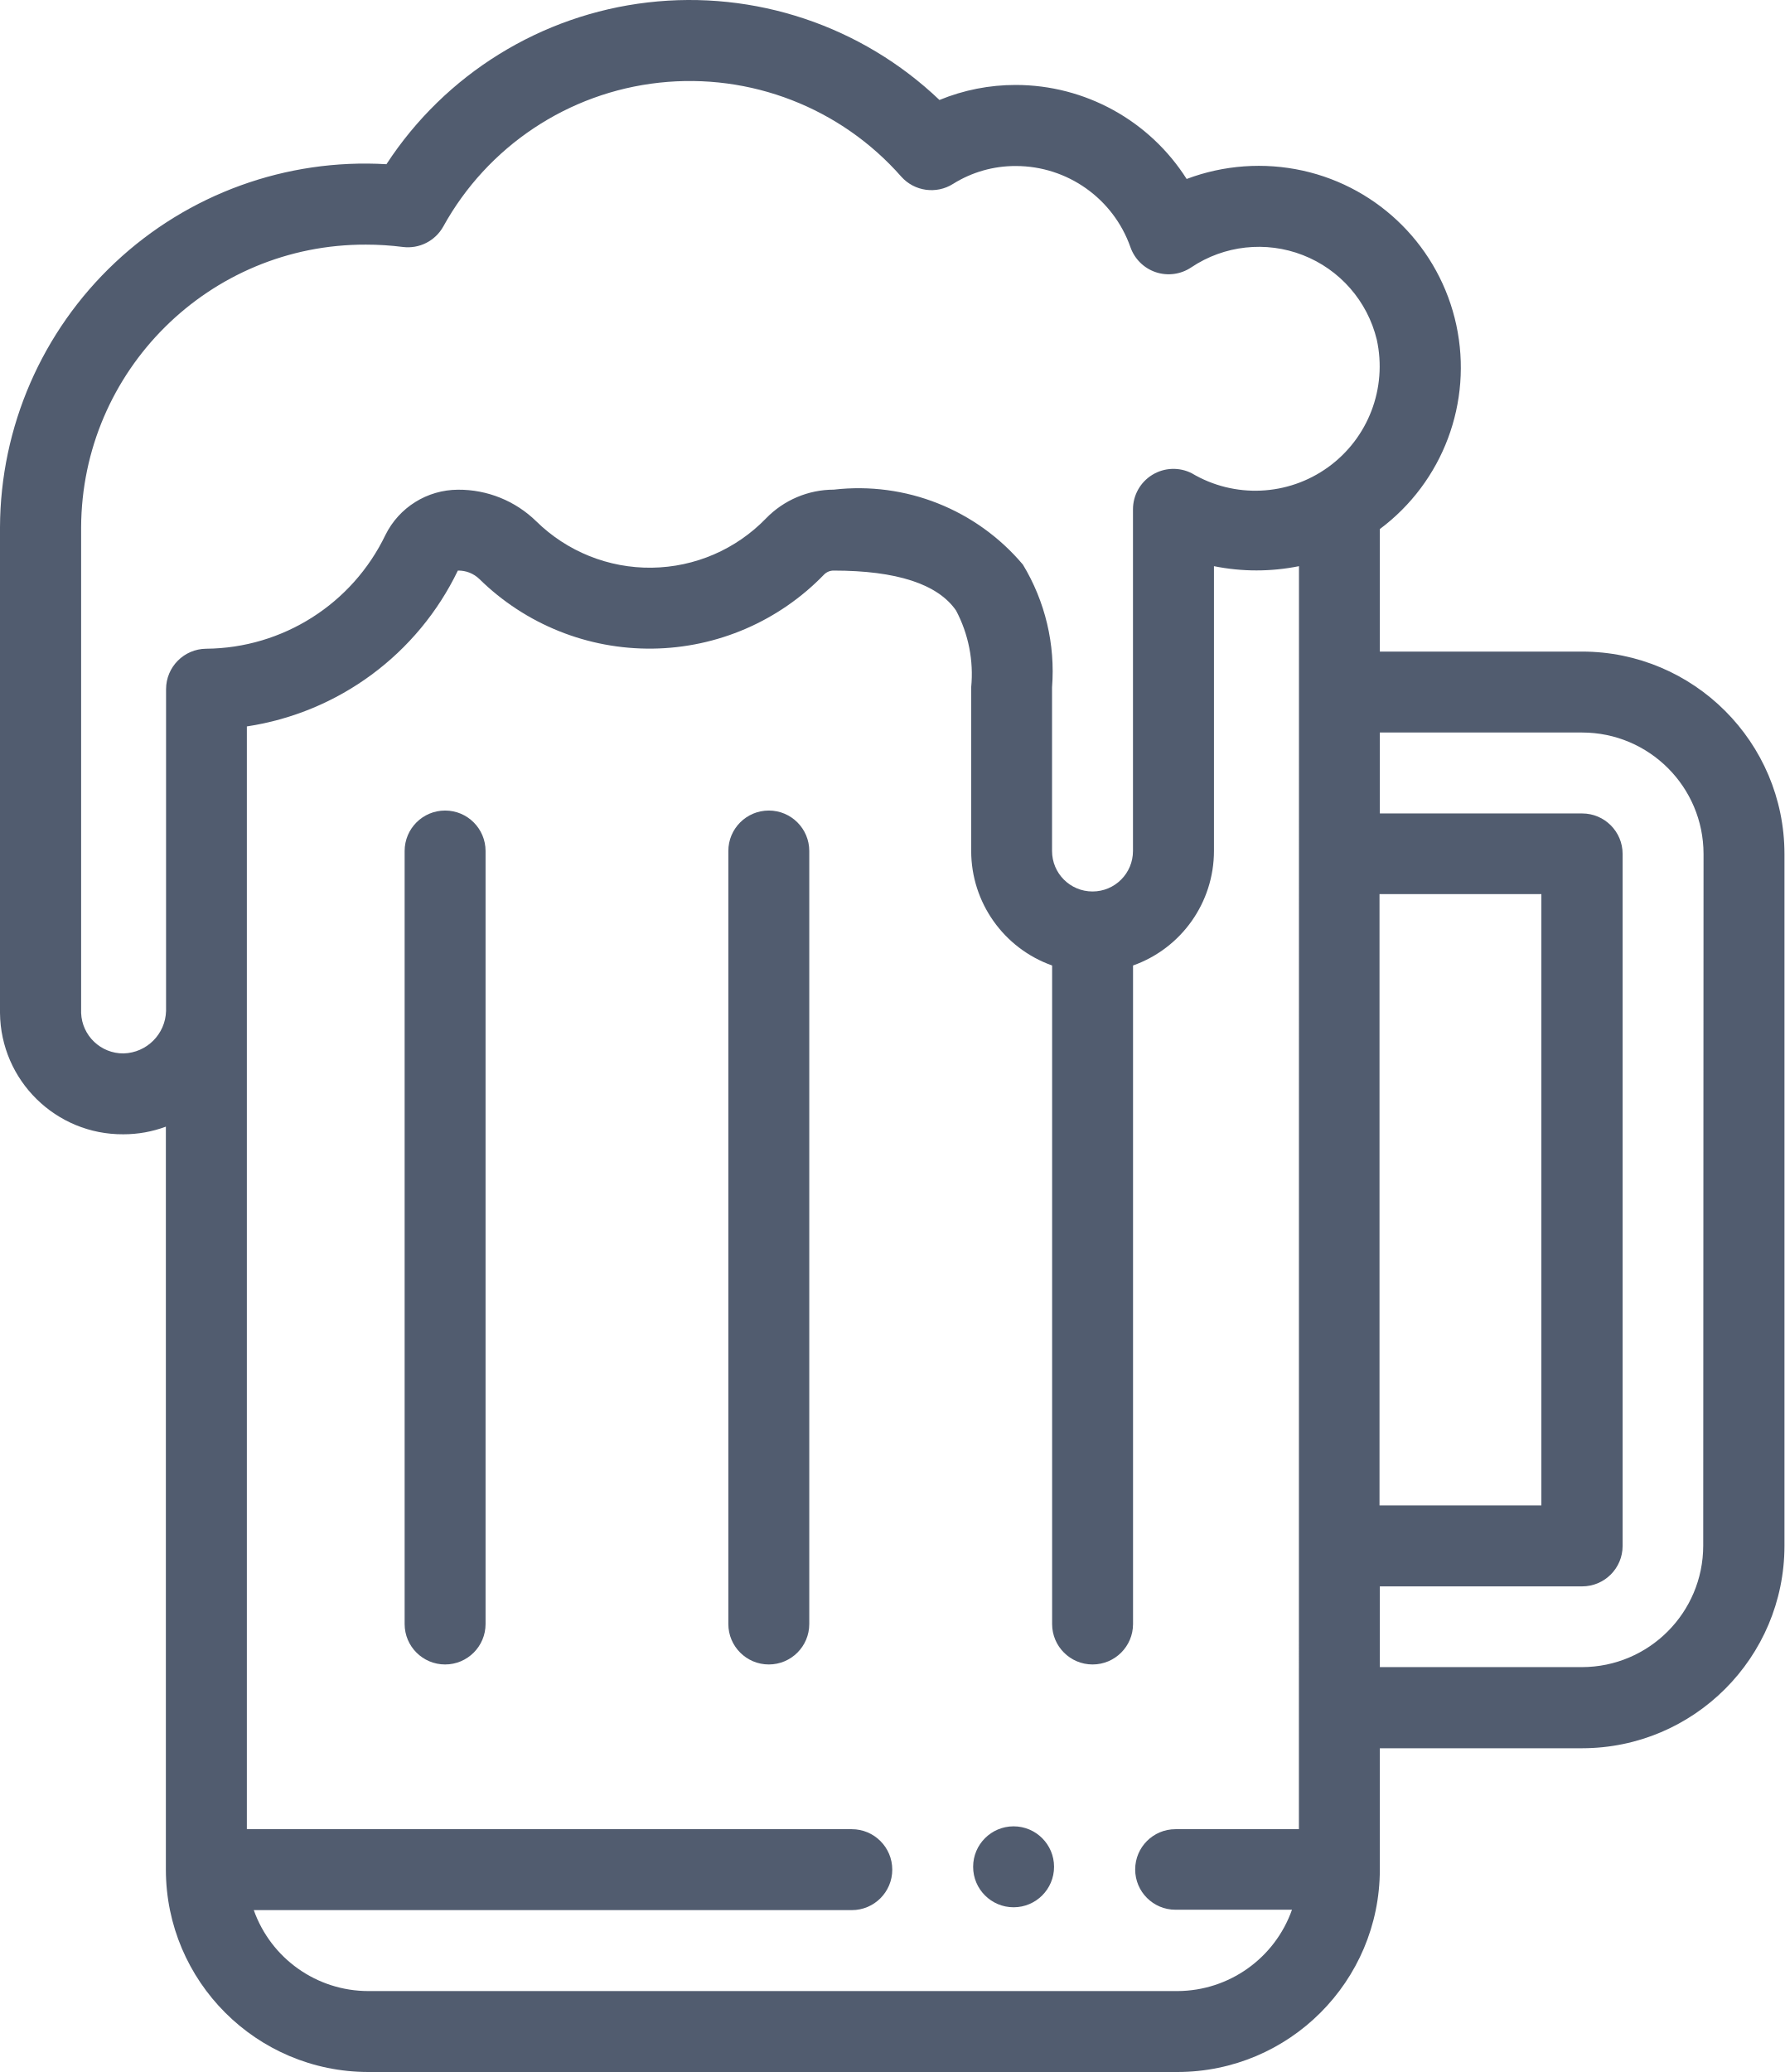
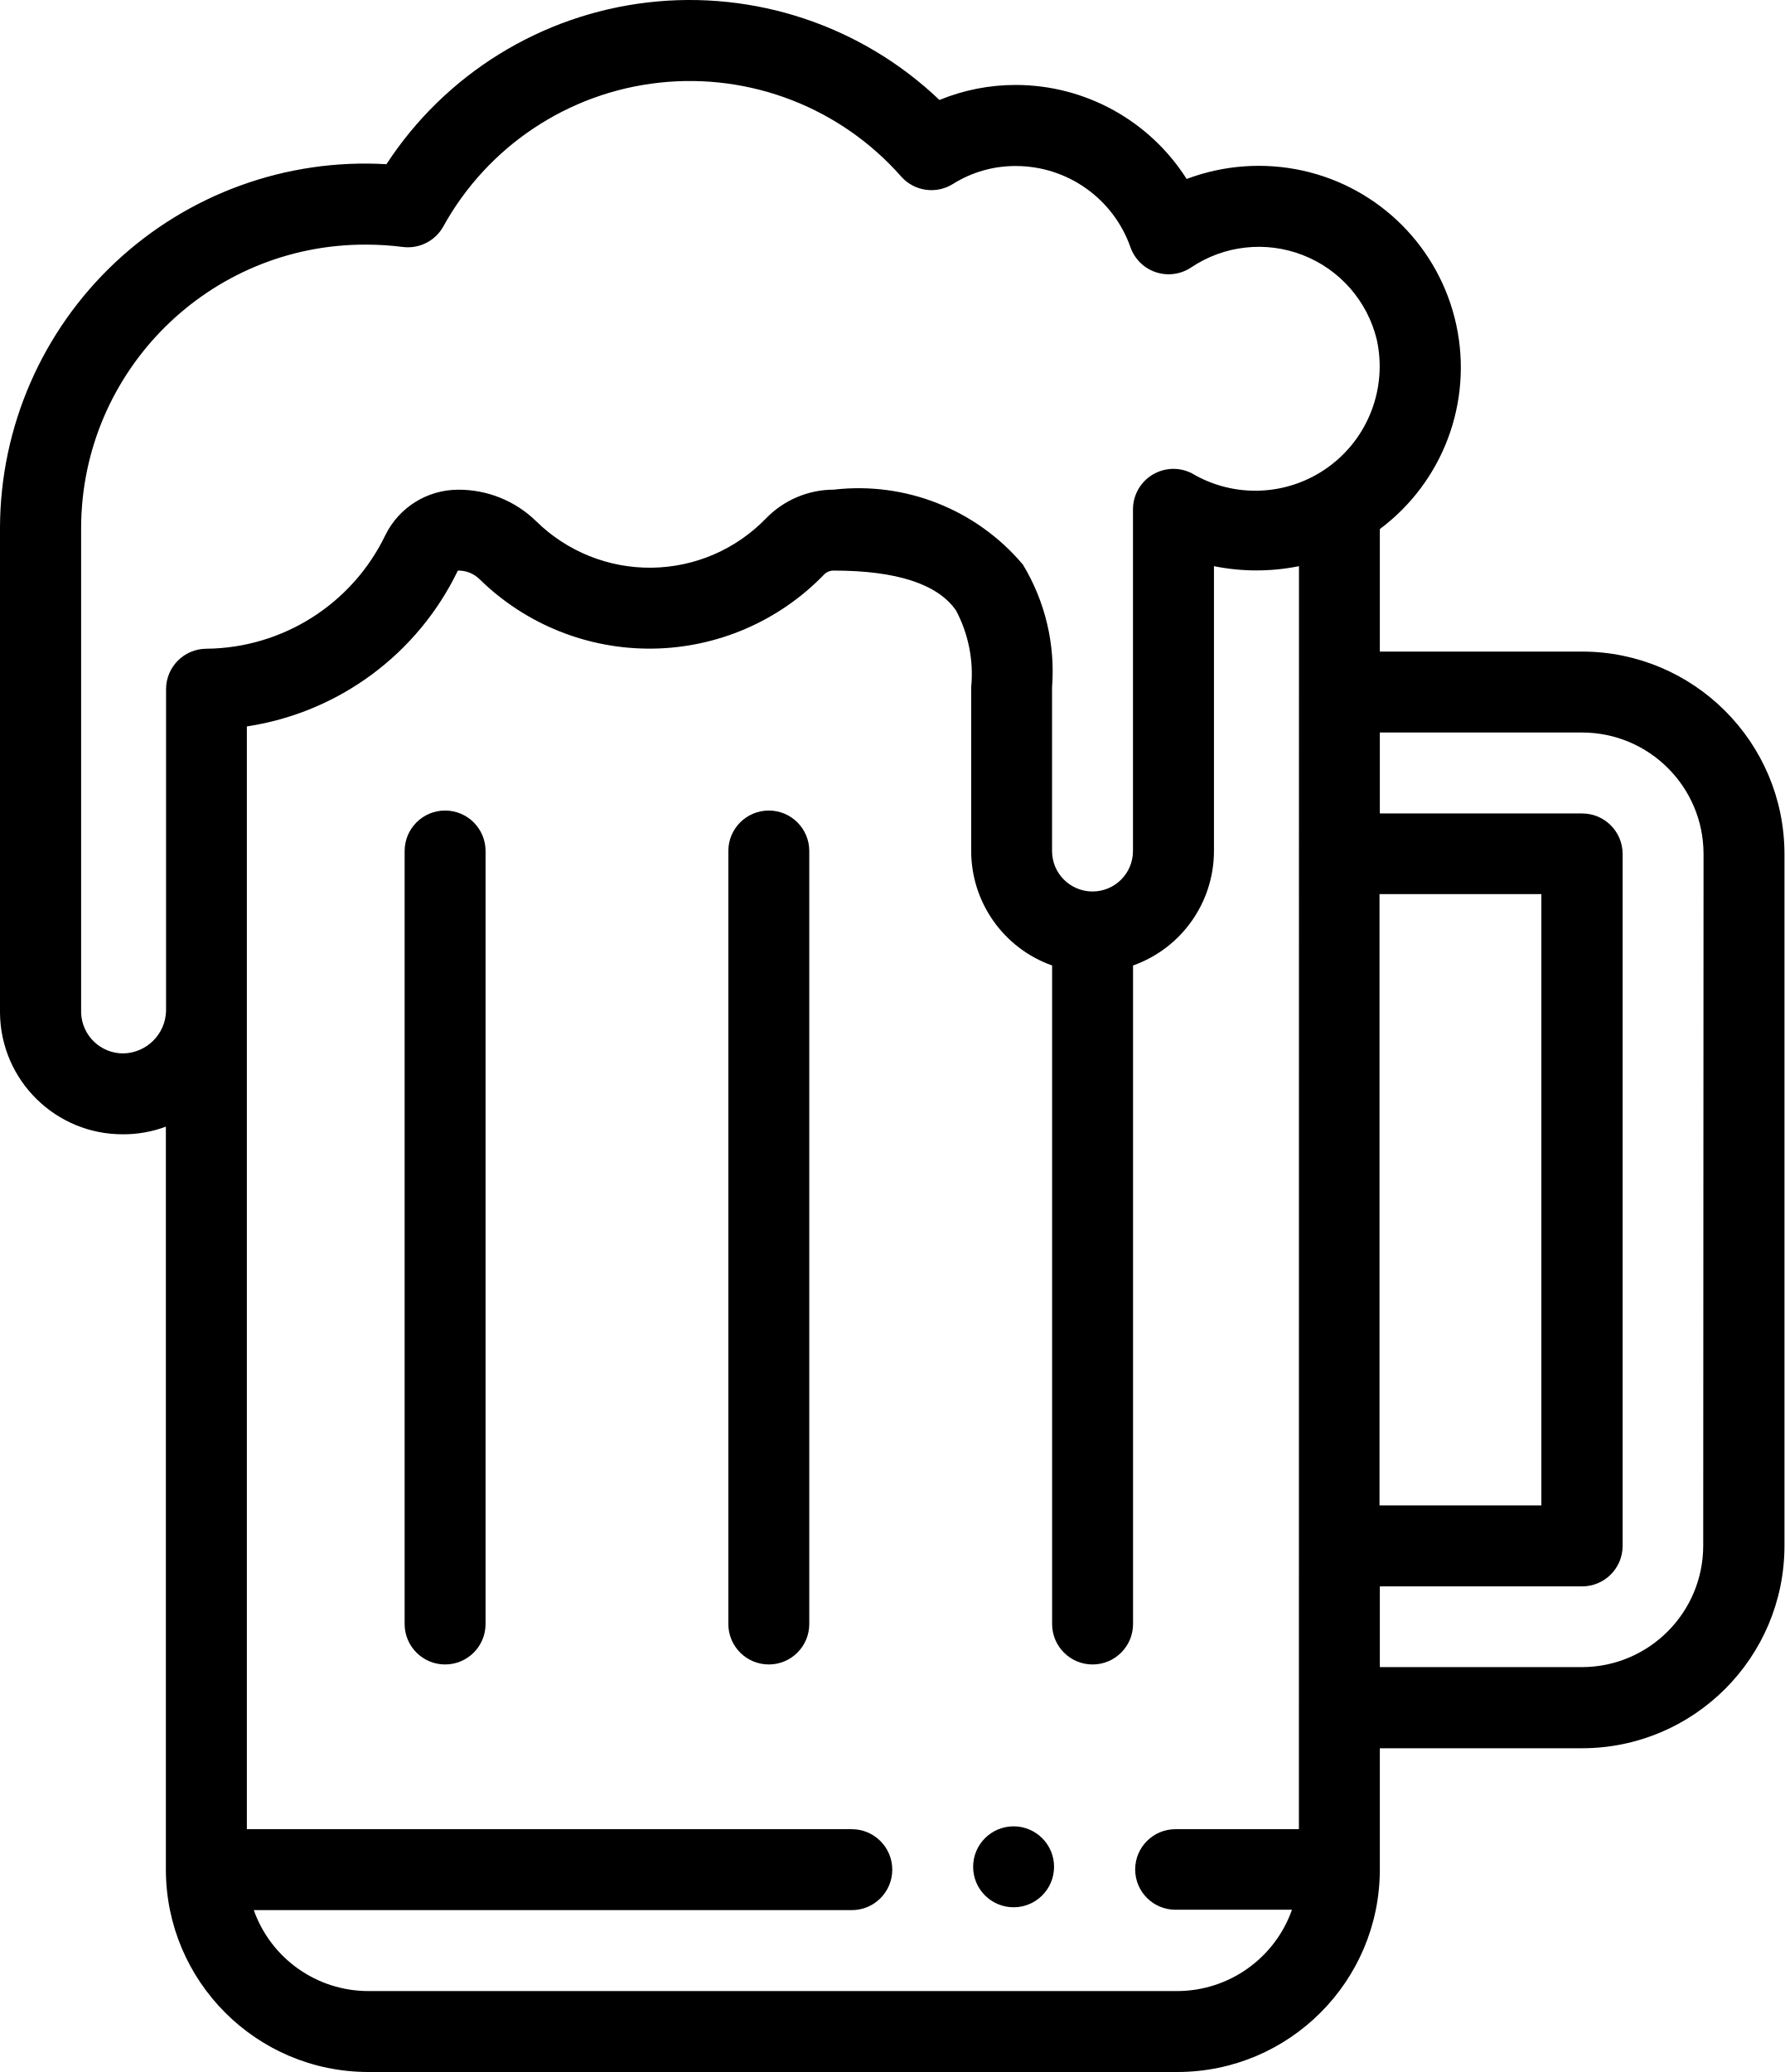
- <svg xmlns="http://www.w3.org/2000/svg" width="27.563" height="32" viewBox="0 0 27.563 32">
-   <g transform="translate(15.031 28.206)">
-     <path d="M276.625,451.29a.625.625,0,1,0,.625.625A.625.625,0,0,0,276.625,451.29Z" transform="translate(-276 -451.29)" fill="#515c6f" />
-   </g>
-   <g transform="translate(6.25 12.518)">
-     <path d="M136.125,200.29a.625.625,0,0,0-.625.625v11.938a.625.625,0,0,0,1.25,0V200.915A.625.625,0,0,0,136.125,200.29Z" transform="translate(-135.5 -200.29)" fill="#515c6f" />
-   </g>
-   <g transform="translate(11.25 12.518)">
-     <g transform="translate(0)">
-       <path d="M216.125,200.29a.625.625,0,0,0-.625.625v11.938a.625.625,0,0,0,1.25,0V200.915A.625.625,0,0,0,216.125,200.29Z" transform="translate(-215.5 -200.29)" fill="#515c6f" />
+ <svg xmlns="http://www.w3.org/2000/svg" id="beer" width="27.563" height="32" viewBox="0 0 27.563 32">
+   <g id="Group_507" data-name="Group 507" transform="translate(15.031 28.206)">
+     <g id="Group_506" data-name="Group 506">
+       <path id="Path_842" data-name="Path 842" d="M276.625,451.29a.625.625,0,1,0,.625.625A.625.625,0,0,0,276.625,451.29Z" transform="translate(-276 -451.29)" />
    </g>
  </g>
-   <path d="M59.938,10.063H56.813V8.171a3.114,3.114,0,0,0-1.191-5.536,3.16,3.16,0,0,0-1.793.129,3.13,3.13,0,0,0-2.64-1.452,3.084,3.084,0,0,0-1.178.232,5.593,5.593,0,0,0-8.542.992A5.638,5.638,0,0,0,35.5,8.143v7.5a1.893,1.893,0,0,0,1.906,1.875,1.873,1.873,0,0,0,.656-.118V28.875A3.129,3.129,0,0,0,41.188,32h12.5a3.129,3.129,0,0,0,3.125-3.125V27h3.125a3.129,3.129,0,0,0,3.125-3.125V13.188A3.129,3.129,0,0,0,59.938,10.063ZM55.563,28.25H53.656a.622.622,0,1,0,0,1.244h1.8a1.884,1.884,0,0,1-1.767,1.256h-12.5A1.878,1.878,0,0,1,39.42,29.5h9.237a.625.625,0,1,0,0-1.25H39.313V11.219a4.339,4.339,0,0,0,3.259-2.407.463.463,0,0,1,.332.13,3.749,3.749,0,0,0,5.324-.068.206.206,0,0,1,.148-.062c.973,0,1.61.208,1.892.618a2.1,2.1,0,0,1,.233,1.184v2.529a1.878,1.878,0,0,0,1.25,1.768v10.17a.625.625,0,0,0,1.25,0V14.911a1.878,1.878,0,0,0,1.25-1.767v-4.4a3.316,3.316,0,0,0,1.313,0ZM53.908,7.309A.625.625,0,0,0,53,7.866v5.277a.625.625,0,1,1-1.25,0V10.615A3.181,3.181,0,0,0,51.3,8.72a3.32,3.32,0,0,0-2.921-1.158,1.462,1.462,0,0,0-1.047.444,2.5,2.5,0,0,1-3.549.045,1.712,1.712,0,0,0-1.208-.488,1.256,1.256,0,0,0-1.122.7,3.1,3.1,0,0,1-2.768,1.756.625.625,0,0,0-.62.625v4.97a.675.675,0,0,1-.656.655.65.65,0,0,1-.656-.625v-7.5a4.385,4.385,0,0,1,4.4-4.366,4.458,4.458,0,0,1,.568.036.625.625,0,0,0,.625-.314,4.35,4.35,0,0,1,7.075-.772.625.625,0,0,0,.8.112,1.809,1.809,0,0,1,.97-.276,1.877,1.877,0,0,1,1.77,1.254.625.625,0,0,0,.938.312,1.875,1.875,0,0,1,2.867,1.116A1.921,1.921,0,0,1,53.908,7.309Zm2.9,6.5h2.5V23.25h-2.5Zm5,10.063a1.877,1.877,0,0,1-1.875,1.875H56.813V24.5h3.125a.625.625,0,0,0,.625-.625V13.188a.625.625,0,0,0-.625-.625H56.813v-1.25h3.125a1.877,1.877,0,0,1,1.875,1.875Z" transform="translate(-35.5)" fill="#515c6f" />
+   <g id="Group_509" data-name="Group 509" transform="translate(6.25 12.518)">
+     <g id="Group_508" data-name="Group 508">
+       <path id="Path_843" data-name="Path 843" d="M136.125,200.29a.625.625,0,0,0-.625.625v11.938a.625.625,0,0,0,1.25,0V200.915A.625.625,0,0,0,136.125,200.29Z" transform="translate(-135.5 -200.29)" />
+     </g>
+   </g>
+   <g id="Group_511" data-name="Group 511" transform="translate(11.25 12.518)">
+     <g id="Group_510" data-name="Group 510" transform="translate(0)">
+       <path id="Path_844" data-name="Path 844" d="M216.125,200.29a.625.625,0,0,0-.625.625v11.938a.625.625,0,0,0,1.25,0V200.915A.625.625,0,0,0,216.125,200.29Z" transform="translate(-215.5 -200.29)" />
+     </g>
+   </g>
+   <g id="Group_513" data-name="Group 513">
+     <g id="Group_512" data-name="Group 512">
+       <path id="Path_845" data-name="Path 845" d="M59.938,10.063H56.813V8.171a3.114,3.114,0,0,0-1.191-5.536,3.16,3.16,0,0,0-1.793.129,3.13,3.13,0,0,0-2.64-1.452,3.084,3.084,0,0,0-1.178.232,5.593,5.593,0,0,0-8.542.992A5.638,5.638,0,0,0,35.5,8.143v7.5a1.893,1.893,0,0,0,1.906,1.875,1.873,1.873,0,0,0,.656-.118V28.875A3.129,3.129,0,0,0,41.188,32h12.5a3.129,3.129,0,0,0,3.125-3.125V27h3.125a3.129,3.129,0,0,0,3.125-3.125V13.188A3.129,3.129,0,0,0,59.938,10.063ZM55.563,28.25H53.656a.622.622,0,1,0,0,1.244h1.8a1.884,1.884,0,0,1-1.767,1.256h-12.5A1.878,1.878,0,0,1,39.42,29.5h9.237a.625.625,0,1,0,0-1.25H39.313V11.219a4.339,4.339,0,0,0,3.259-2.407.463.463,0,0,1,.332.13,3.749,3.749,0,0,0,5.324-.068.206.206,0,0,1,.148-.062c.973,0,1.61.208,1.892.618a2.1,2.1,0,0,1,.233,1.184v2.529a1.878,1.878,0,0,0,1.25,1.768v10.17a.625.625,0,0,0,1.25,0V14.911a1.878,1.878,0,0,0,1.25-1.767v-4.4a3.316,3.316,0,0,0,1.313,0ZM53.908,7.309A.625.625,0,0,0,53,7.866v5.277a.625.625,0,1,1-1.25,0V10.615A3.181,3.181,0,0,0,51.3,8.72a3.32,3.32,0,0,0-2.921-1.158,1.462,1.462,0,0,0-1.047.444,2.5,2.5,0,0,1-3.549.045,1.712,1.712,0,0,0-1.208-.488,1.256,1.256,0,0,0-1.122.7,3.1,3.1,0,0,1-2.768,1.756.625.625,0,0,0-.62.625v4.97a.675.675,0,0,1-.656.655.65.65,0,0,1-.656-.625v-7.5a4.385,4.385,0,0,1,4.4-4.366,4.458,4.458,0,0,1,.568.036.625.625,0,0,0,.625-.314,4.35,4.35,0,0,1,7.075-.772.625.625,0,0,0,.8.112,1.809,1.809,0,0,1,.97-.276,1.877,1.877,0,0,1,1.77,1.254.625.625,0,0,0,.938.312,1.875,1.875,0,0,1,2.867,1.116A1.921,1.921,0,0,1,53.908,7.309Zm2.9,6.5h2.5V23.25h-2.5Zm5,10.063a1.877,1.877,0,0,1-1.875,1.875H56.813V24.5h3.125a.625.625,0,0,0,.625-.625V13.188a.625.625,0,0,0-.625-.625H56.813v-1.25h3.125a1.877,1.877,0,0,1,1.875,1.875Z" transform="translate(-35.5)" />
+     </g>
+   </g>
</svg>
